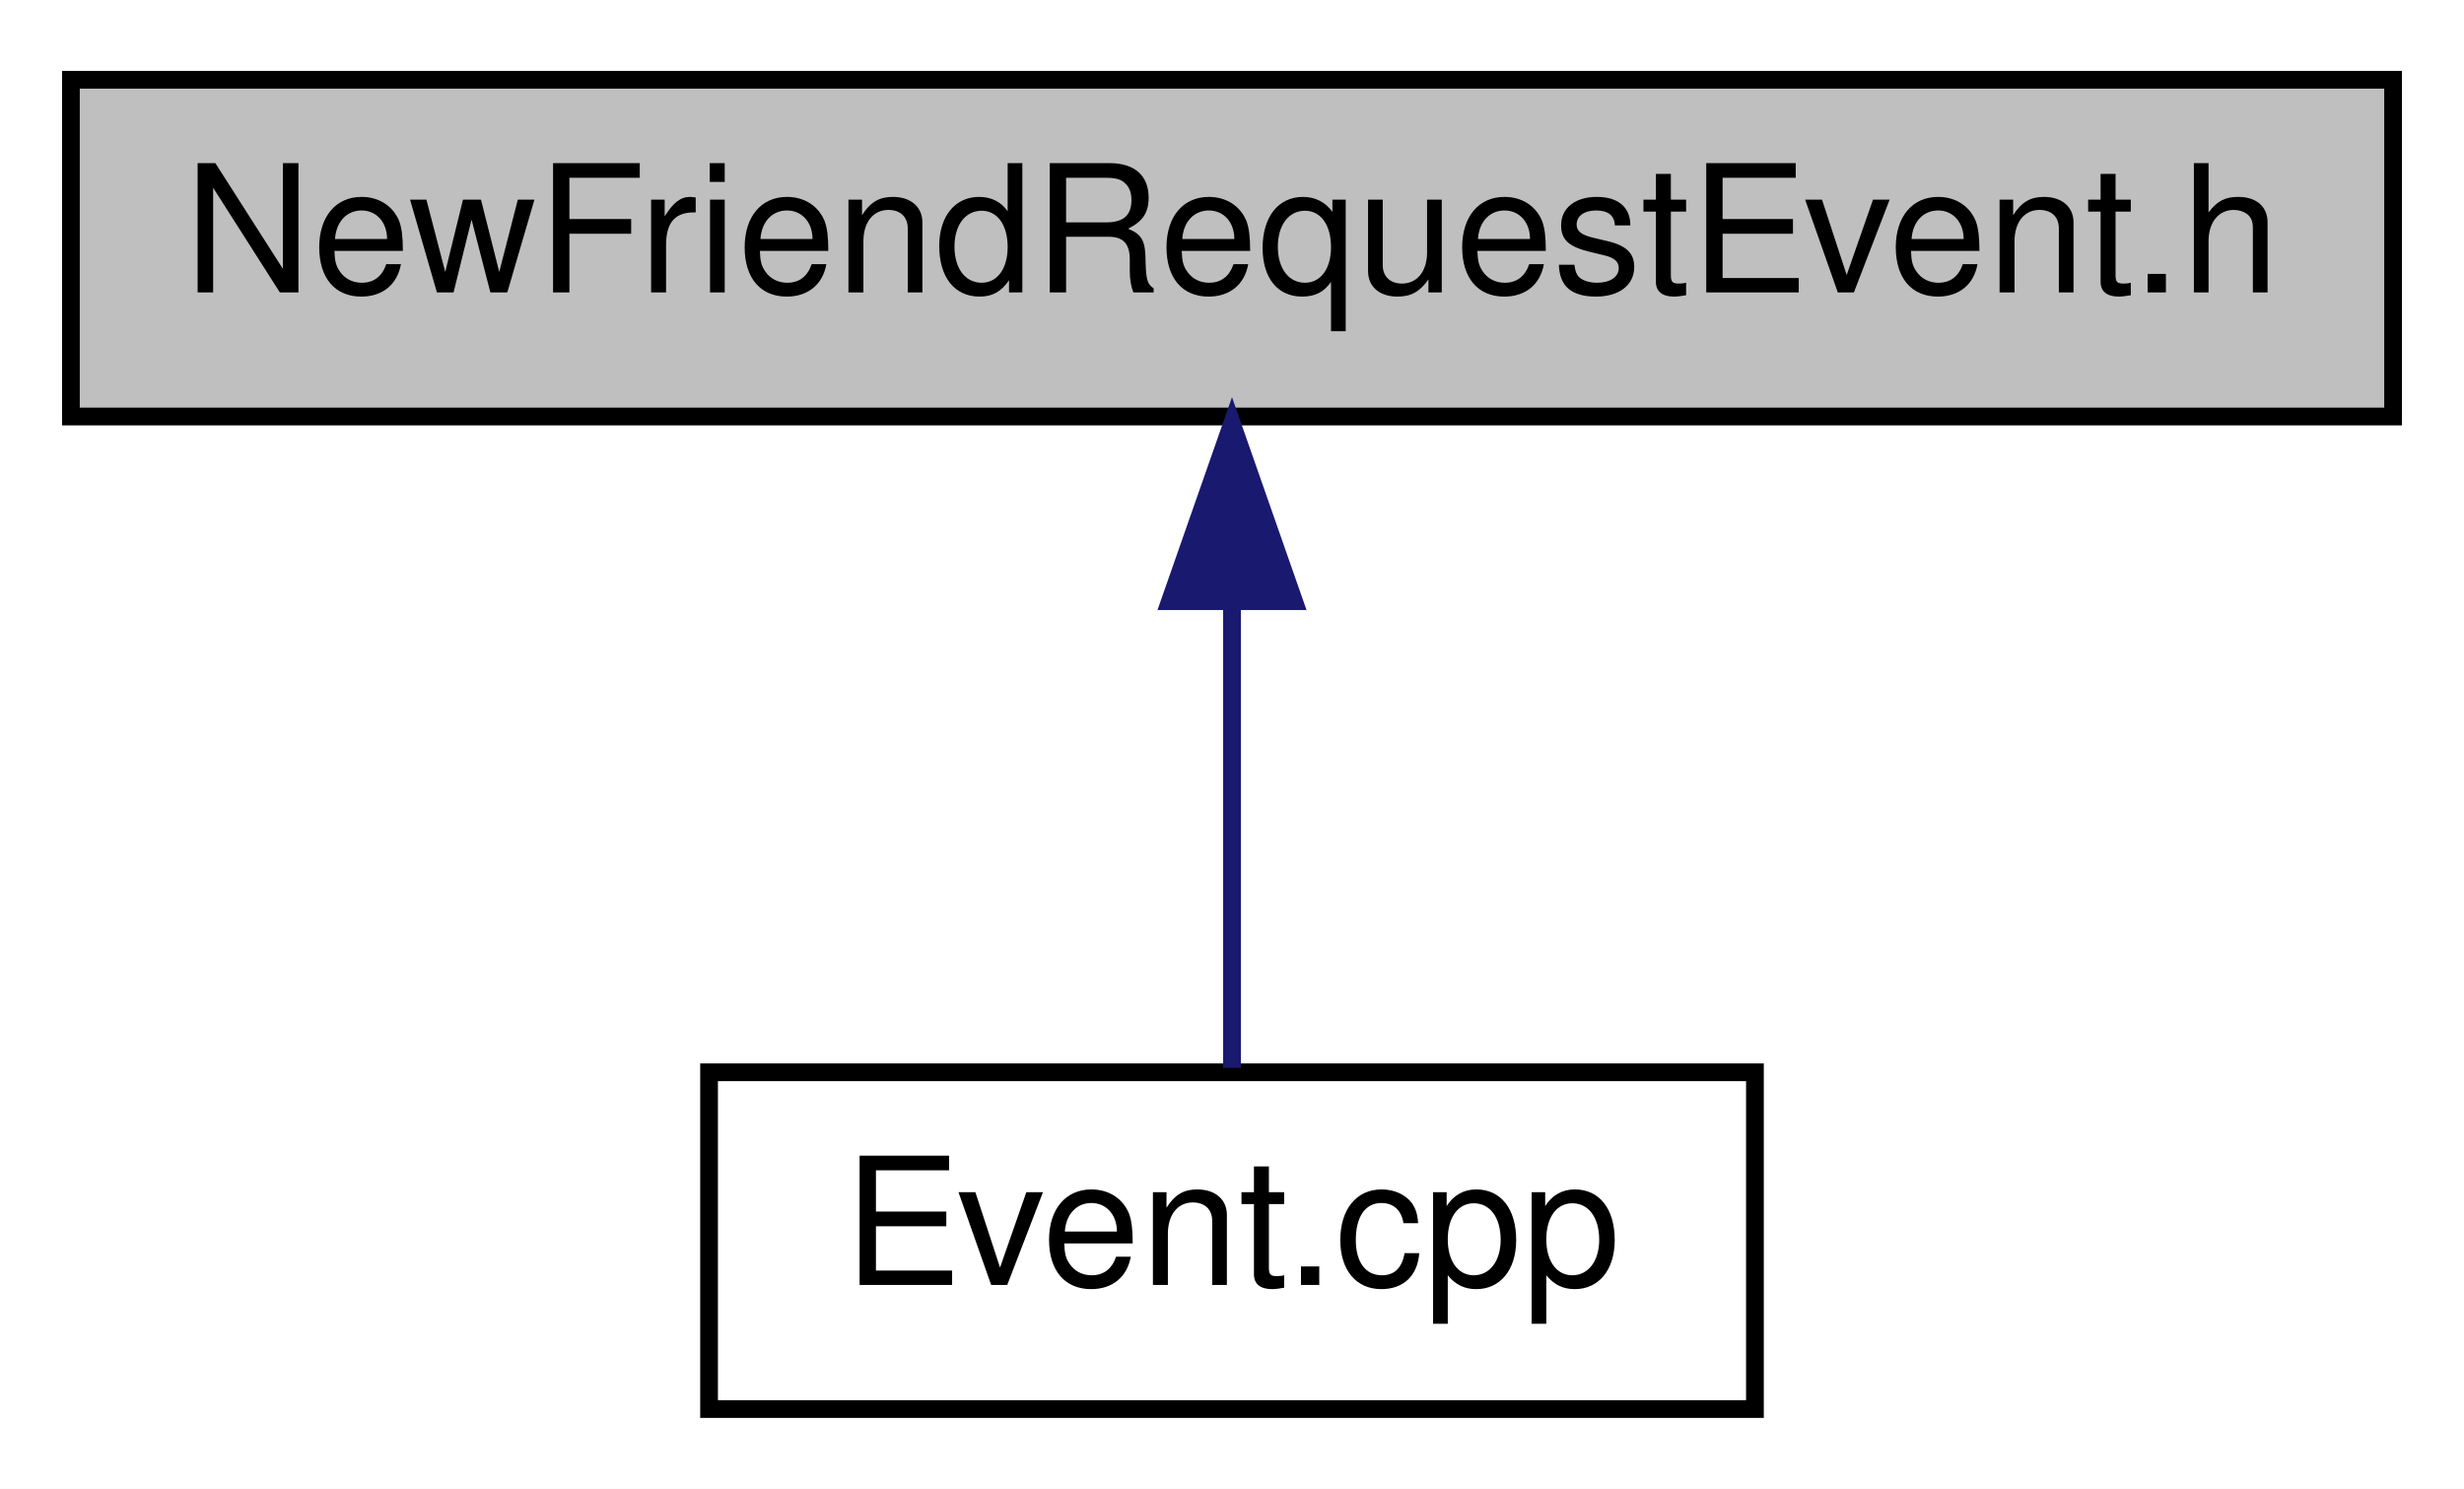
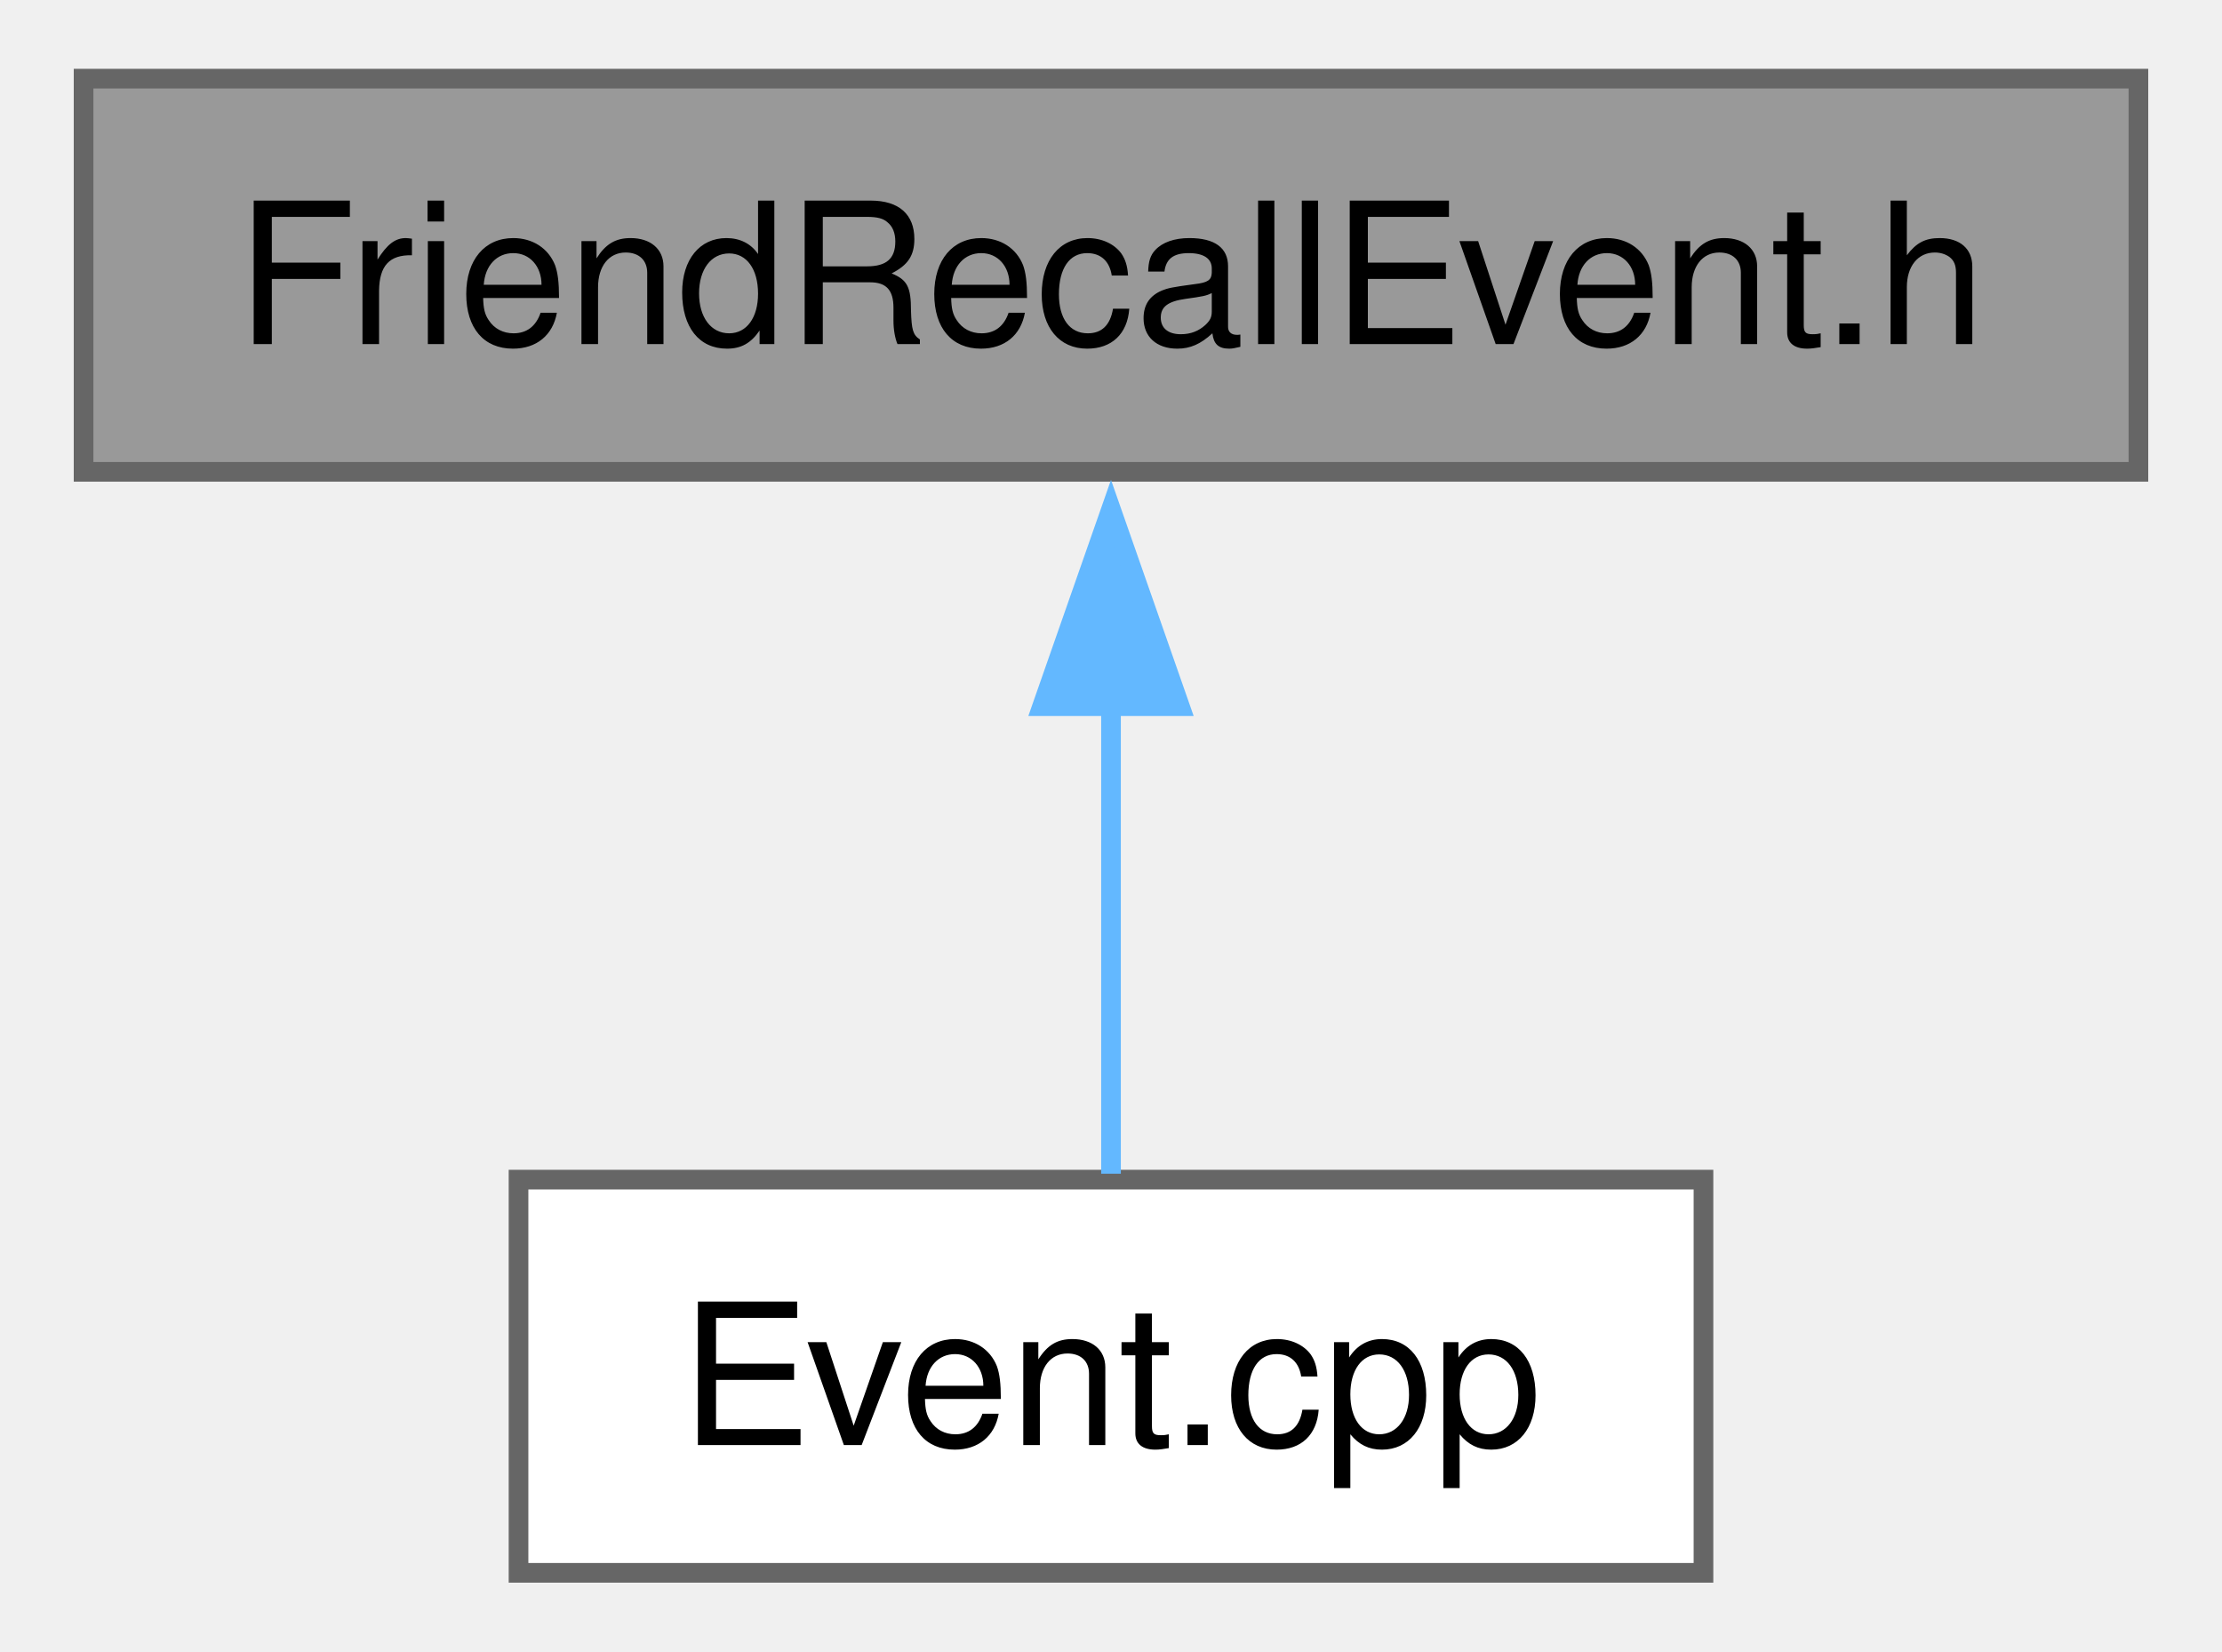
- <svg xmlns="http://www.w3.org/2000/svg" xmlns:xlink="http://www.w3.org/1999/xlink" width="139pt" height="84pt" viewBox="0.00 0.00 139.00 84.00">
+ <svg xmlns="http://www.w3.org/2000/svg" xmlns:xlink="http://www.w3.org/1999/xlink" width="113pt" height="84pt" viewBox="0.00 0.00 112.50 84.00">
  <g id="graph0" class="graph" transform="scale(1 1) rotate(0) translate(4 80)">
-     <polygon fill="white" stroke="transparent" points="-4,4 -4,-80 135,-80 135,4 -4,4" />
-     <g id="node1" class="node">
-       <g id="a_node1">
+     <g id="Node000001" class="node">
+       <g id="a_Node000001">
        <a xlink:title=" ">
-           <polygon fill="#bfbfbf" stroke="black" points="0,-56.5 0,-75.5 131,-75.5 131,-56.5 0,-56.5" />
-           <text text-anchor="middle" x="65.5" y="-63.5" font-family="Helvetica,sans-Serif" font-size="10.00">NewFriendRequestEvent.h</text>
+           <polygon fill="#999999" stroke="#666666" points="104.5,-76 0,-76 0,-56 104.5,-56 104.5,-76" />
+           <text text-anchor="middle" x="52.25" y="-62.5" font-family="Helvetica,sans-Serif" font-size="10.00">FriendRecallEvent.h</text>
        </a>
      </g>
    </g>
-     <g id="node2" class="node">
-       <g id="a_node2">
-         <a xlink:href="a00311.html" target="_top" xlink:title=" ">
-           <polygon fill="white" stroke="black" points="36,-0.5 36,-19.5 95,-19.5 95,-0.5 36,-0.5" />
-           <text text-anchor="middle" x="65.5" y="-7.5" font-family="Helvetica,sans-Serif" font-size="10.00">Event.cpp</text>
+     <g id="Node000002" class="node">
+       <g id="a_Node000002">
+         <a xlink:href="a00353.html" target="_top" xlink:title=" ">
+           <polygon fill="white" stroke="#666666" points="82.38,-20 22.12,-20 22.12,0 82.38,0 82.38,-20" />
+           <text text-anchor="middle" x="52.25" y="-6.5" font-family="Helvetica,sans-Serif" font-size="10.00">Event.cpp</text>
        </a>
      </g>
    </g>
-     <g id="edge1" class="edge">
-       <path fill="none" stroke="midnightblue" d="M65.5,-45.8C65.5,-36.91 65.5,-26.78 65.5,-19.75" />
-       <polygon fill="midnightblue" stroke="midnightblue" points="62,-46.08 65.5,-56.08 69,-46.08 62,-46.08" />
+     <g id="edge1_Node000001_Node000002" class="edge">
+       <g id="a_edge1_Node000001_Node000002">
+         <a xlink:title=" ">
+           <path fill="none" stroke="#63b8ff" d="M52.25,-44.13C52.25,-35.9 52.25,-26.85 52.25,-20.3" />
+           <polygon fill="#63b8ff" stroke="#63b8ff" points="48.75,-44.08 52.25,-54.08 55.75,-44.08 48.75,-44.08" />
+         </a>
+       </g>
    </g>
  </g>
</svg>
